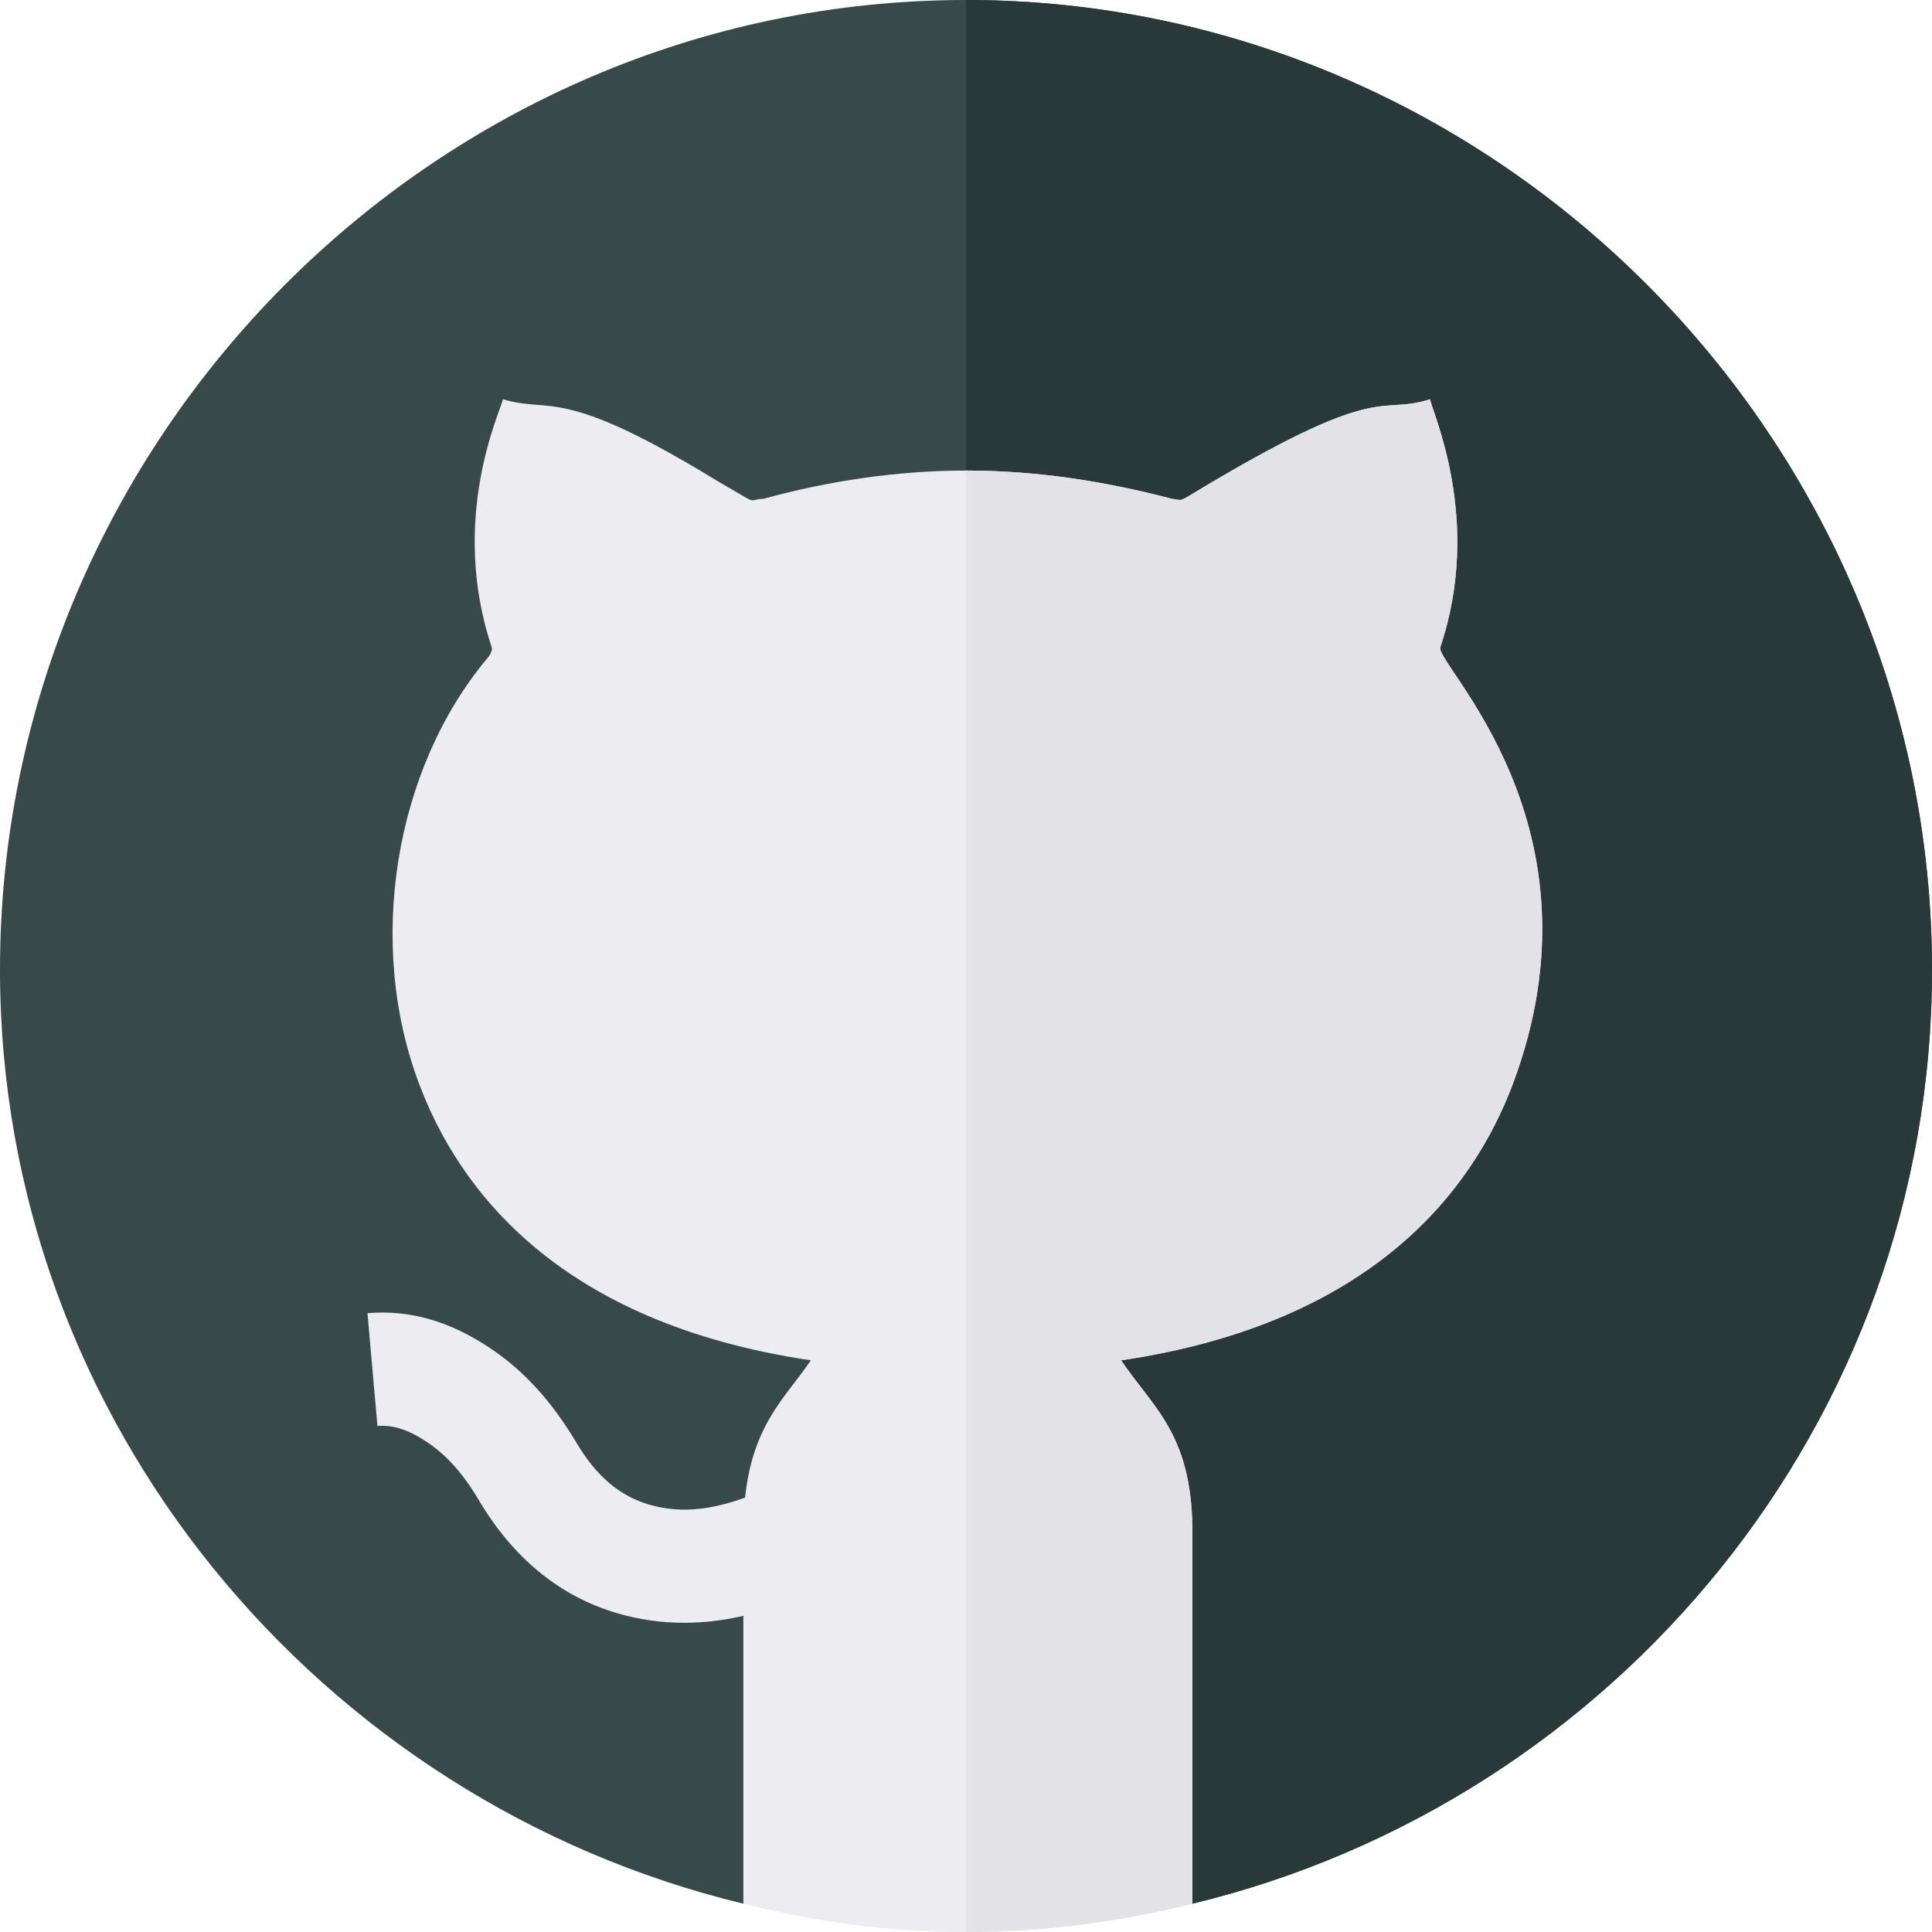
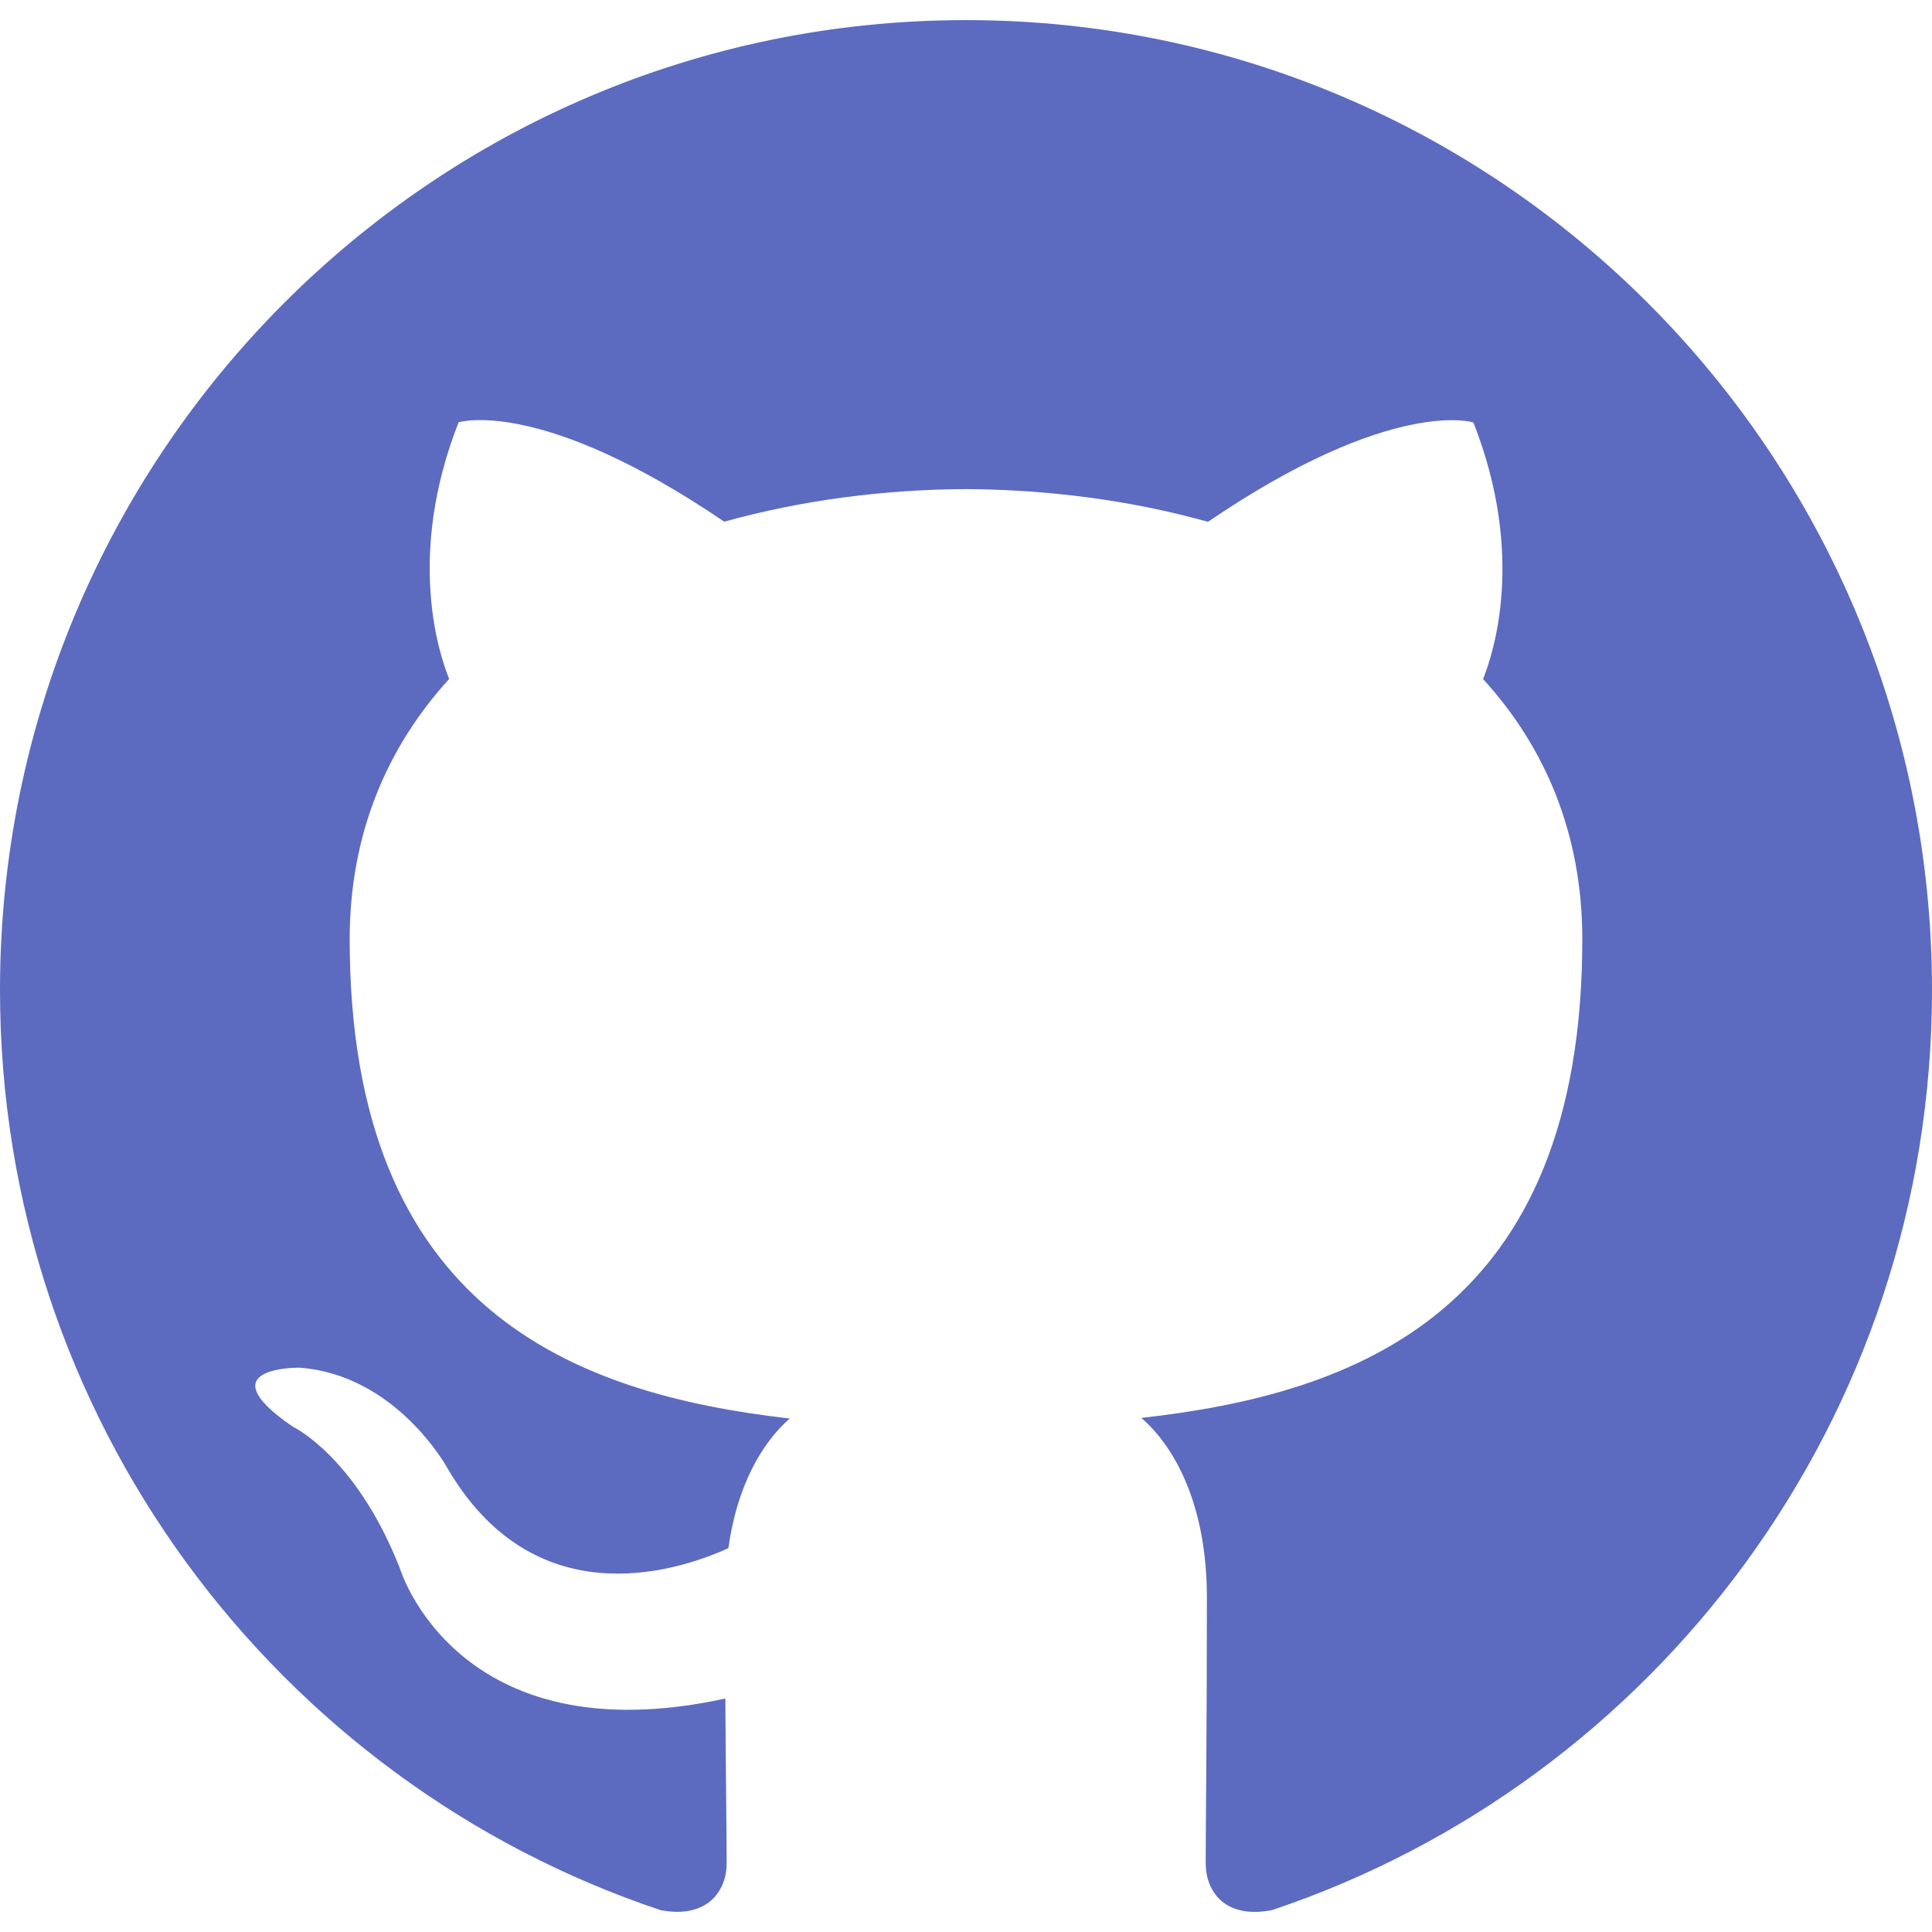
- <svg xmlns="http://www.w3.org/2000/svg" viewBox="0 0 512 512">
-   <path d="m512 257c0 120-84.102 220.5-196 247.5l-30.602-97.199h-58.797l-29.602 97.199c-111.898-27-197-127.5-197-247.5 0-140.699 115.301-257 256-257s256 116.301 256 257zm0 0" fill="#384949" />
-   <path d="m512 257c0 120-84.102 220.5-196 247.5l-30.602-97.199h-29.398v-407.301c140.699 0 256 116.301 256 257zm0 0" fill="#293939" />
-   <path d="m181.277 430.059c-6.078 0-12.012-.867-17.828-2.578-15.129-4.469-27.422-14.547-36.547-29.914-4.16-7.016-8.496-11.879-13.605-15.309-5.027-3.383-9.039-4.672-13.273-4.363l-2.637-29.883c11.117-.953 21.754 2.062 32.594 9.316 8.832 5.902 16.258 14.062 22.719 24.914 5.305 8.922 11.41 14.152 19.25 16.469 8.805 2.59 17.941 1.508 29.633-3.473l11.809 27.566c-11.297 4.836-21.93 7.254-32.113 7.254zm0 0" fill="#ececf1" />
-   <path d="m400.902 287.301c-10.504 27.898-36.902 63.301-103.801 73.199 8.699 12.898 19.199 19.801 18.898 46.801v97.199c-19.199 4.801-39.301 7.5-60 7.5s-39.801-2.699-59-7.5v-98.402c0-26.699 10.102-34.199 17.898-45.598-66.898-9.902-93.297-45.301-103.801-73.199-14.098-37.203-6.598-83.402 18.004-112.801.598-.602 1.5-2.102 1.199-3-11.402-34.199 2.398-62.699 3-65.699 12.898 3.898 15-3.902 56.699 21.598l7.199 4.203c3 1.797 2.102.598 5.102.598 17.398-4.801 35.699-7.5 53.699-7.5 18.301 0 36.301 2.699 54.598 7.5l2.102.301s.598 0 2.102-.898c51.898-31.504 50.098-21.301 64.195-25.801.301 3 14.102 31.797 2.703 65.699-1.5 4.5 45 47.098 19.203 115.801zm0 0" fill="#ececf1" />
-   <path d="m400.902 287.301c-10.504 27.898-36.902 63.301-103.801 73.199 8.699 12.898 19.199 19.801 18.898 46.801v97.199c-19.199 4.801-39.301 7.5-60 7.5v-387.301c18.301 0 36.301 2.699 54.602 7.5l2.098.301s.602 0 2.102-.898c51.898-31.504 50.098-21.301 64.199-25.801.301 3 14.102 31.797 2.699 65.699-1.5 4.5 45 47.098 19.203 115.801zm0 0" fill="#e2e2e7" />
+ <svg xmlns="http://www.w3.org/2000/svg" version="1.1" id="Capa_1" x="0px" y="0px" viewBox="0 0 512 512" style="enable-background:new 0 0 512 512;" xml:space="preserve">
+   <path style="fill:#5C6BC0;" d="M255.968,5.329C114.624,5.329,0,120.401,0,262.353c0,113.536,73.344,209.856,175.104,243.872  c12.8,2.368,17.472-5.568,17.472-12.384c0-6.112-0.224-22.272-0.352-43.712c-71.2,15.52-86.24-34.464-86.24-34.464  c-11.616-29.696-28.416-37.6-28.416-37.6c-23.264-15.936,1.728-15.616,1.728-15.616c25.696,1.824,39.2,26.496,39.2,26.496  c22.848,39.264,59.936,27.936,74.528,21.344c2.304-16.608,8.928-27.936,16.256-34.368c-56.832-6.496-116.608-28.544-116.608-127.008  c0-28.064,9.984-51.008,26.368-68.992c-2.656-6.496-11.424-32.64,2.496-68c0,0,21.504-6.912,70.4,26.336  c20.416-5.696,42.304-8.544,64.096-8.64c21.728,0.128,43.648,2.944,64.096,8.672c48.864-33.248,70.336-26.336,70.336-26.336  c13.952,35.392,5.184,61.504,2.56,68c16.416,17.984,26.304,40.928,26.304,68.992c0,98.72-59.84,120.448-116.864,126.816  c9.184,7.936,17.376,23.616,17.376,47.584c0,34.368-0.32,62.08-0.32,70.496c0,6.88,4.608,14.88,17.6,12.352  C438.72,472.145,512,375.857,512,262.353C512,120.401,397.376,5.329,255.968,5.329z" />
+   <g>
+ </g>
+   <g>
+ </g>
+   <g>
+ </g>
+   <g>
+ </g>
+   <g>
+ </g>
+   <g>
+ </g>
+   <g>
+ </g>
+   <g>
+ </g>
+   <g>
+ </g>
+   <g>
+ </g>
+   <g>
+ </g>
+   <g>
+ </g>
+   <g>
+ </g>
+   <g>
+ </g>
+   <g>
+ </g>
</svg>
